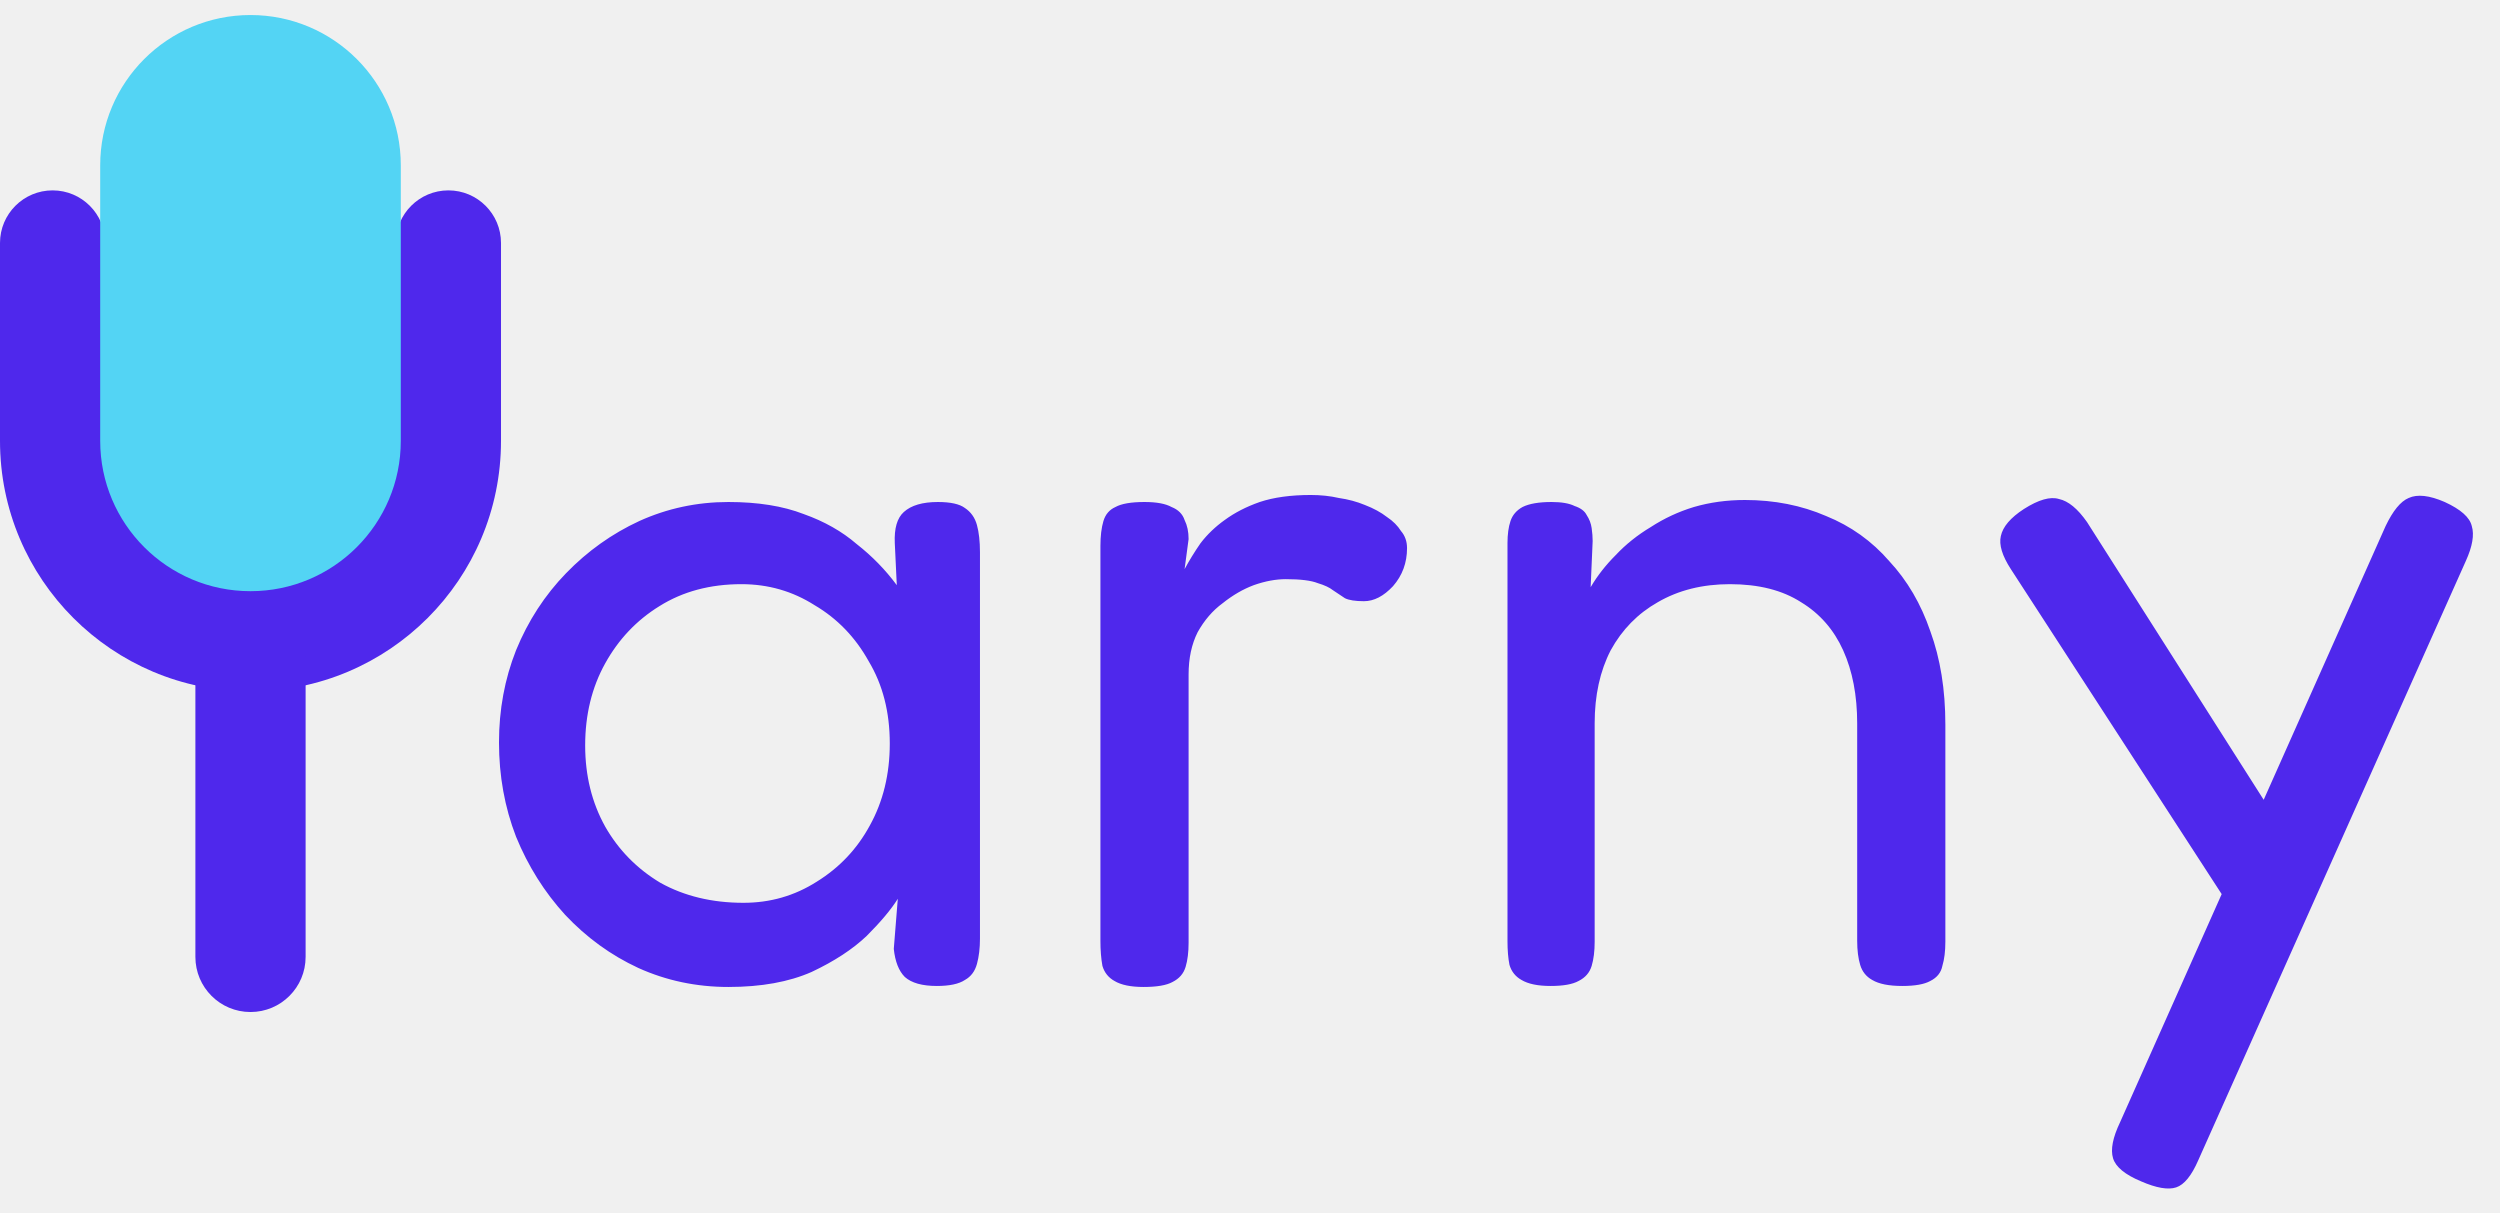
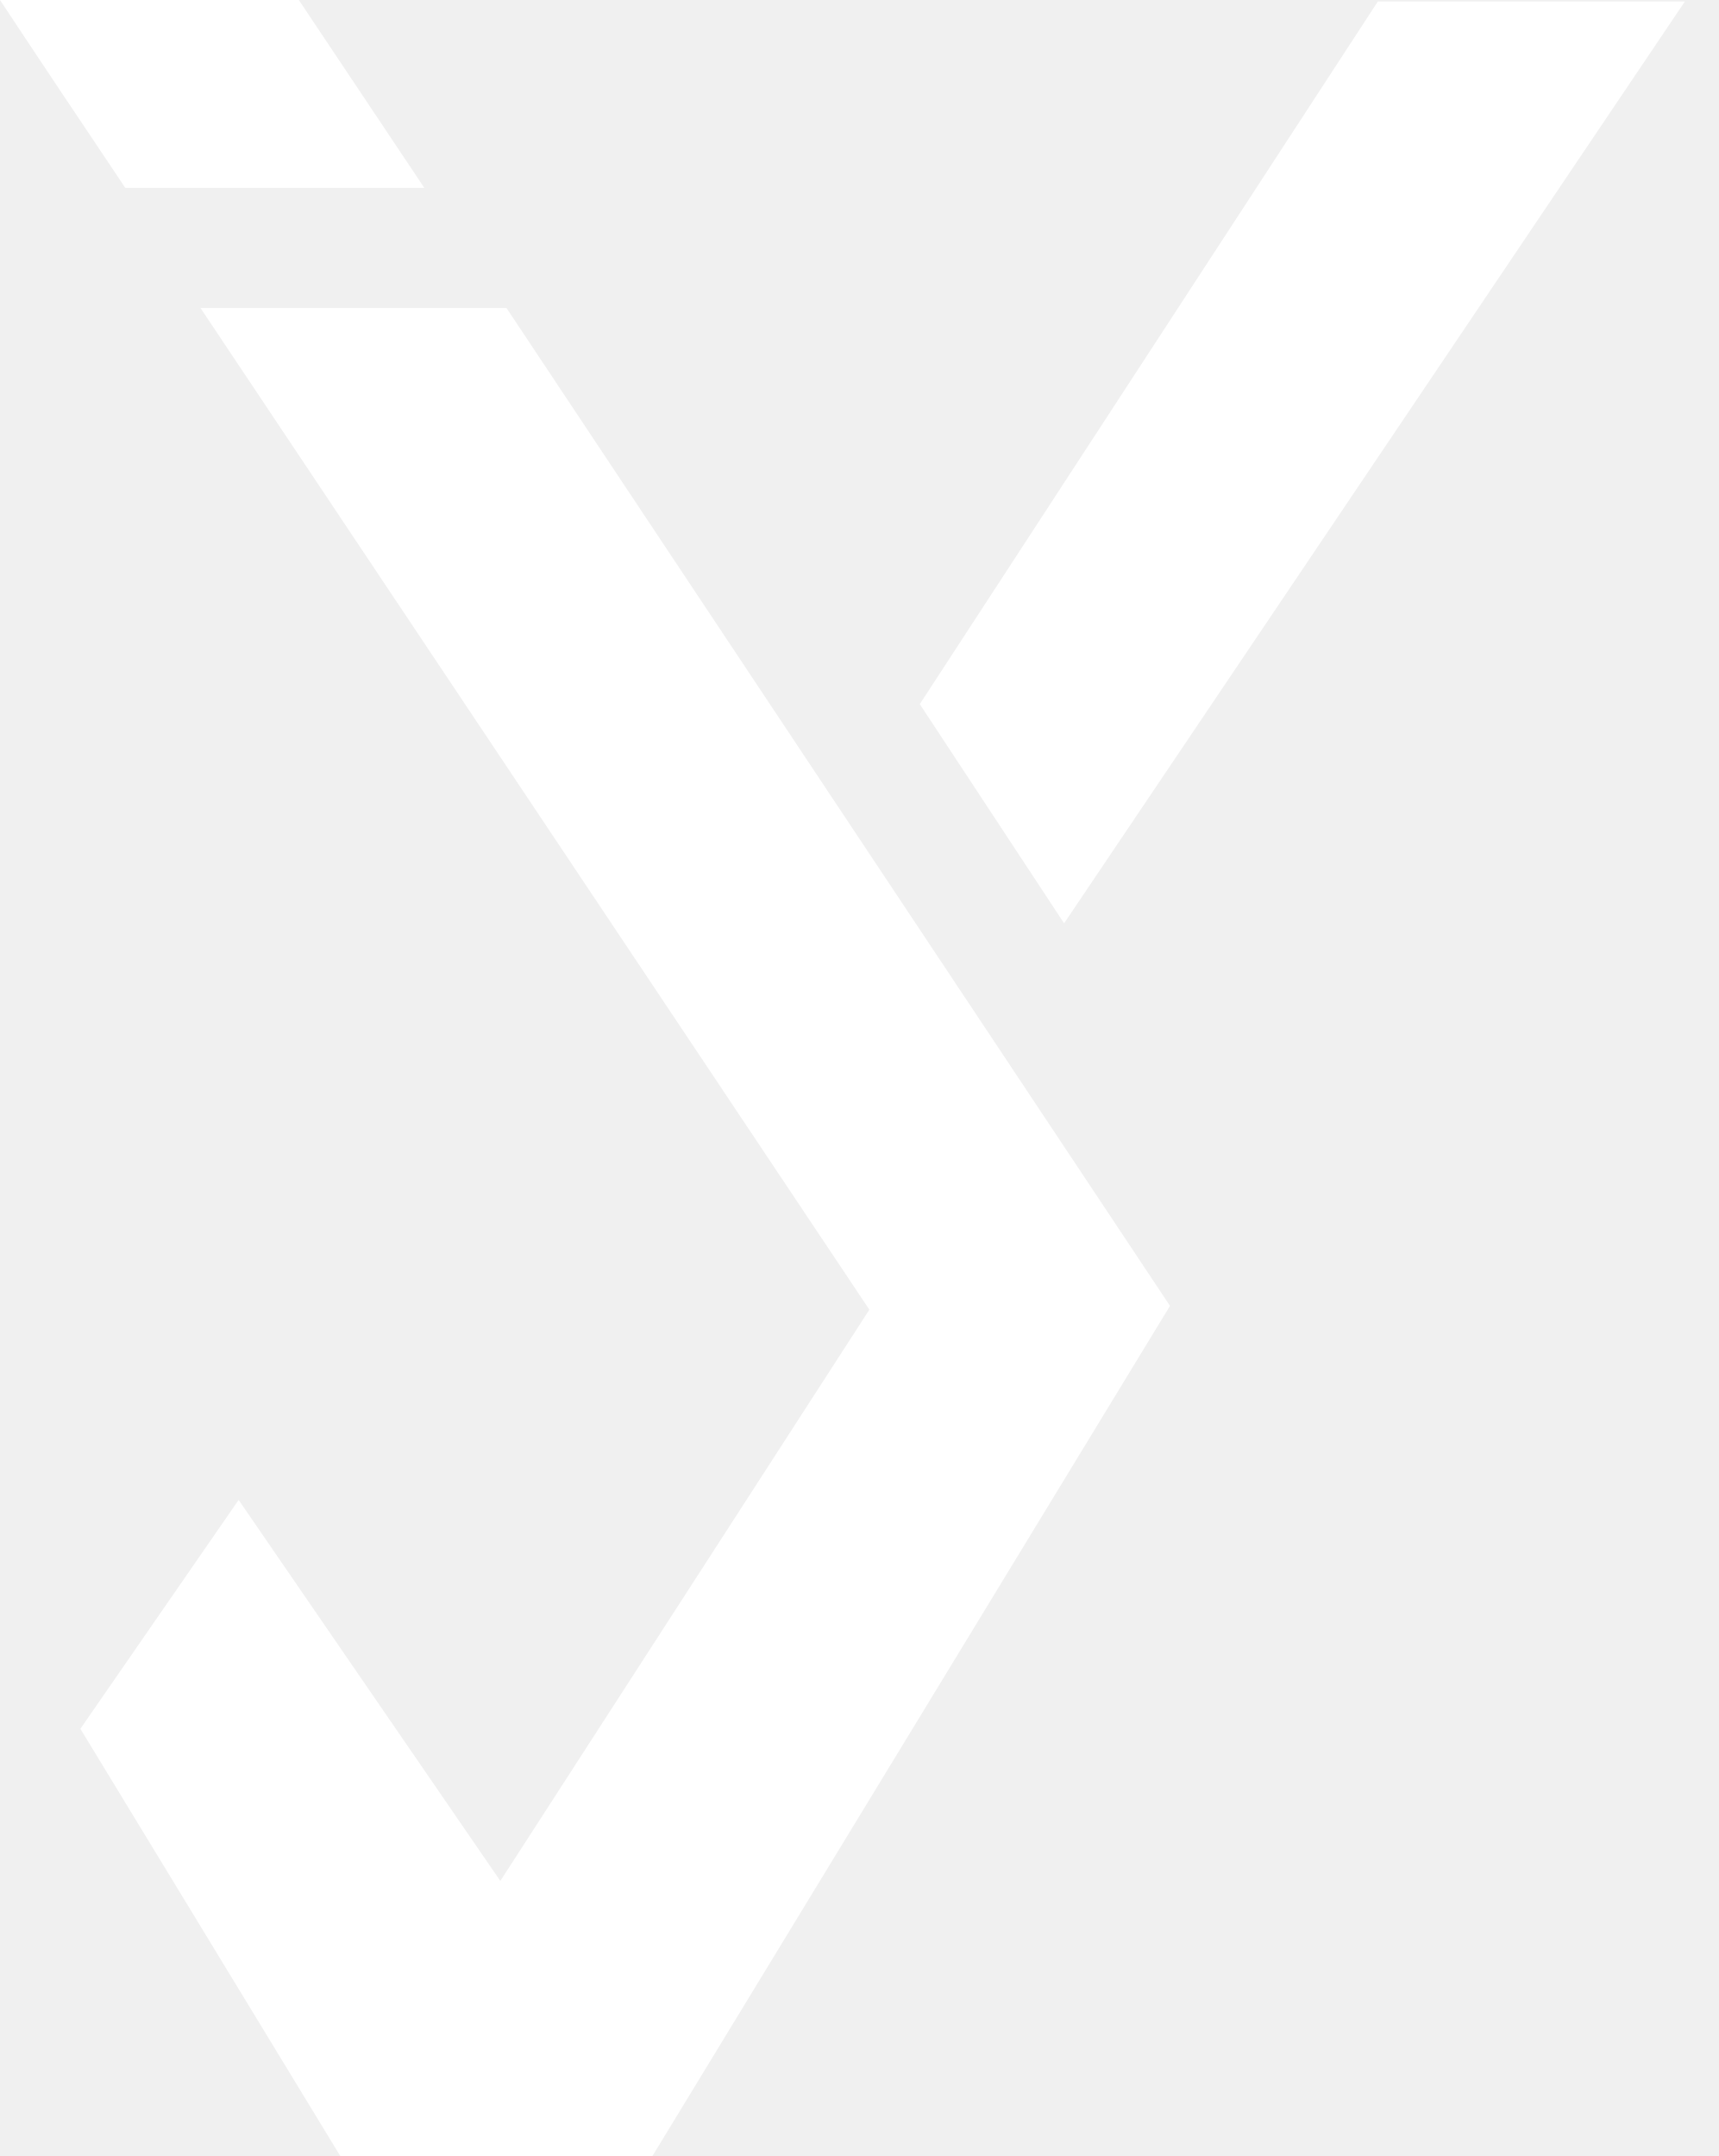
- <svg xmlns="http://www.w3.org/2000/svg" width="499" height="242" viewBox="0 0 499 242" fill="none">
-   <path fill-rule="evenodd" clip-rule="evenodd" d="M21 48.5C21 42.701 16.299 38 10.5 38V38C4.701 38 0 42.701 0 48.5V88C0 115.614 22.386 138 50 138V138C77.614 138 100 115.614 100 88V48.5C100 42.701 95.299 38 89.5 38V38C83.701 38 79 42.701 79 48.5V88C79 104.016 66.016 117 50 117V117C33.984 117 21 104.016 21 88V48.5Z" fill="#4F28EC" />
-   <rect x="39" y="121" width="22" height="81" rx="11" fill="#4F28EC" />
-   <rect x="20" y="3" width="60" height="115" rx="30" fill="#53D4F4" />
-   <path d="M187 196.8C184.067 196.8 181.933 196.2 180.6 195C179.4 193.8 178.667 191.933 178.4 189.4L179.2 179.4C177.867 181.533 175.8 184 173 186.8C170.2 189.467 166.533 191.867 162 194C157.467 196 151.933 197 145.4 197C139 197 133 195.733 127.4 193.2C121.933 190.667 117.067 187.133 112.8 182.6C108.667 178.067 105.4 172.867 103 167C100.733 161.133 99.6 154.867 99.6 148.2C99.6 141.667 100.733 135.533 103 129.8C105.4 123.933 108.733 118.8 113 114.4C117.267 110 122.133 106.533 127.6 104C133.2 101.467 139.133 100.2 145.4 100.2C151.267 100.2 156.267 101 160.4 102.6C164.533 104.067 168.067 106.067 171 108.6C174.067 111 176.733 113.733 179 116.8L178.6 108.4C178.467 105.467 179.067 103.4 180.4 102.2C181.867 100.867 184.133 100.2 187.2 100.2C189.733 100.2 191.533 100.6 192.6 101.4C193.8 102.2 194.6 103.333 195 104.8C195.4 106.267 195.6 108.067 195.6 110.2V187.4C195.6 189.267 195.4 190.933 195 192.4C194.6 193.867 193.8 194.933 192.6 195.6C191.4 196.4 189.533 196.8 187 196.8ZM148.4 180.2C153.733 180.2 158.6 178.8 163 176C167.533 173.2 171.067 169.467 173.6 164.8C176.267 160 177.6 154.533 177.6 148.4C177.6 142.133 176.2 136.667 173.4 132C170.733 127.2 167.133 123.467 162.6 120.8C158.2 118 153.333 116.6 148 116.6C141.733 116.6 136.267 118.067 131.6 121C127.067 123.8 123.467 127.6 120.8 132.4C118.133 137.2 116.8 142.667 116.8 148.8C116.8 154.8 118.133 160.2 120.8 165C123.467 169.667 127.133 173.4 131.8 176.2C136.6 178.867 142.133 180.2 148.4 180.2ZM228.244 197C225.71 197 223.777 196.6 222.444 195.8C221.244 195.133 220.444 194.133 220.044 192.8C219.777 191.333 219.644 189.667 219.644 187.8V109C219.644 107 219.844 105.333 220.244 104C220.644 102.667 221.444 101.733 222.644 101.2C223.844 100.533 225.777 100.2 228.444 100.2C230.844 100.2 232.644 100.533 233.844 101.2C235.177 101.733 236.044 102.6 236.444 103.8C236.977 104.867 237.244 106.133 237.244 107.6L236.444 113.6C237.377 111.867 238.444 110.133 239.644 108.4C240.977 106.667 242.577 105.133 244.444 103.8C246.444 102.333 248.777 101.133 251.444 100.2C254.244 99.267 257.644 98.8 261.644 98.8C263.644 98.8 265.51 99 267.244 99.4C269.11 99.667 270.844 100.133 272.444 100.8C274.177 101.467 275.644 102.267 276.844 103.2C278.044 104 278.977 104.933 279.644 106C280.444 106.933 280.844 108.067 280.844 109.4C280.844 112.333 279.91 114.867 278.044 117C276.177 119 274.244 120 272.244 120C270.51 120 269.244 119.8 268.444 119.4C267.644 118.867 266.844 118.333 266.044 117.8C265.377 117.267 264.377 116.8 263.044 116.4C261.71 115.867 259.577 115.6 256.644 115.6C254.644 115.6 252.51 116 250.244 116.8C248.11 117.6 246.044 118.8 244.044 120.4C242.044 121.867 240.377 123.8 239.044 126.2C237.844 128.6 237.244 131.4 237.244 134.6V188.2C237.244 190.067 237.044 191.667 236.644 193C236.244 194.333 235.377 195.333 234.044 196C232.844 196.667 230.91 197 228.244 197ZM309.494 196.8C306.96 196.8 305.027 196.4 303.694 195.6C302.494 194.933 301.694 193.933 301.294 192.6C301.027 191.267 300.894 189.667 300.894 187.8V108.4C300.894 106.667 301.094 105.2 301.494 104C301.894 102.8 302.694 101.867 303.894 101.2C305.227 100.533 307.16 100.2 309.694 100.2C311.694 100.2 313.227 100.467 314.294 101C315.494 101.4 316.294 102 316.694 102.8C317.227 103.6 317.56 104.467 317.694 105.4C317.827 106.333 317.894 107.2 317.894 108L317.494 117.2C318.827 114.933 320.494 112.8 322.494 110.8C324.494 108.667 326.827 106.8 329.494 105.2C332.16 103.467 335.027 102.133 338.094 101.2C341.294 100.267 344.694 99.8 348.294 99.8C354.16 99.8 359.56 100.867 364.494 103C369.427 105 373.627 108 377.094 112C380.694 115.867 383.427 120.533 385.294 126C387.294 131.467 388.294 137.667 388.294 144.6V188C388.294 189.867 388.094 191.467 387.694 192.8C387.427 194.133 386.627 195.133 385.294 195.8C384.094 196.467 382.227 196.8 379.694 196.8C377.027 196.8 375.027 196.4 373.694 195.6C372.494 194.933 371.694 193.933 371.294 192.6C370.894 191.267 370.694 189.667 370.694 187.8V144.4C370.694 138.8 369.76 133.933 367.894 129.8C366.027 125.667 363.227 122.467 359.494 120.2C355.76 117.8 351.027 116.6 345.294 116.6C339.827 116.6 335.027 117.8 330.894 120.2C326.894 122.467 323.76 125.667 321.494 129.8C319.36 133.933 318.294 138.8 318.294 144.4V188C318.294 189.867 318.094 191.467 317.694 192.8C317.294 194.133 316.427 195.133 315.094 195.8C313.894 196.467 312.027 196.8 309.494 196.8ZM427.367 235.8C424.167 234.467 422.301 232.933 421.767 231.2C421.234 229.467 421.701 227.067 423.167 224L476.167 105C477.634 101.933 479.167 100.067 480.767 99.4C482.501 98.6 484.901 98.867 487.967 100.2C491.167 101.667 492.967 103.267 493.367 105C493.901 106.733 493.501 109.067 492.167 112L438.767 231.6C437.434 234.667 435.967 236.467 434.367 237C432.767 237.533 430.434 237.133 427.367 235.8ZM447.167 184.2L401.367 113.6C399.634 110.933 398.967 108.733 399.367 107C399.767 105.133 401.301 103.333 403.967 101.6C406.901 99.733 409.234 99.067 410.967 99.6C412.834 100 414.701 101.533 416.567 104.2L455.367 165.2L447.167 184.2Z" fill="#4F28EC" />
+ <svg xmlns="http://www.w3.org/2000/svg" width="51" height="64" viewBox="0 0 51 64" fill="none">
+   <path d="M3.046 4.571L3.719 5.578H12.595L8.869 0H0L0.77 1.163C1.524 2.301 2.286 3.436 3.046 4.571Z" fill="white" />
+   <path d="M7.083 44.525L2.386 51.319L10.099 64H19.365L34.726 38.764L15.032 9.142H5.95L25.803 38.877L14.85 55.835L7.083 44.525Z" fill="white" />
+   <mask id="mask0_22_1078" style="mask-type:luminance" maskUnits="userSpaceOnUse" x="27" y="0" width="24" height="28">
+     <path d="M27.292 0.02H50.024V27.485H27.292V0.02Z" fill="white" />
+   </mask>
+   <g mask="url(#mask0_22_1078)">
+     <path d="M50.008 0.044L31.583 27.408L27.3 20.902L40.895 0.044H50.008Z" fill="white" />
+   </g>
</svg>
